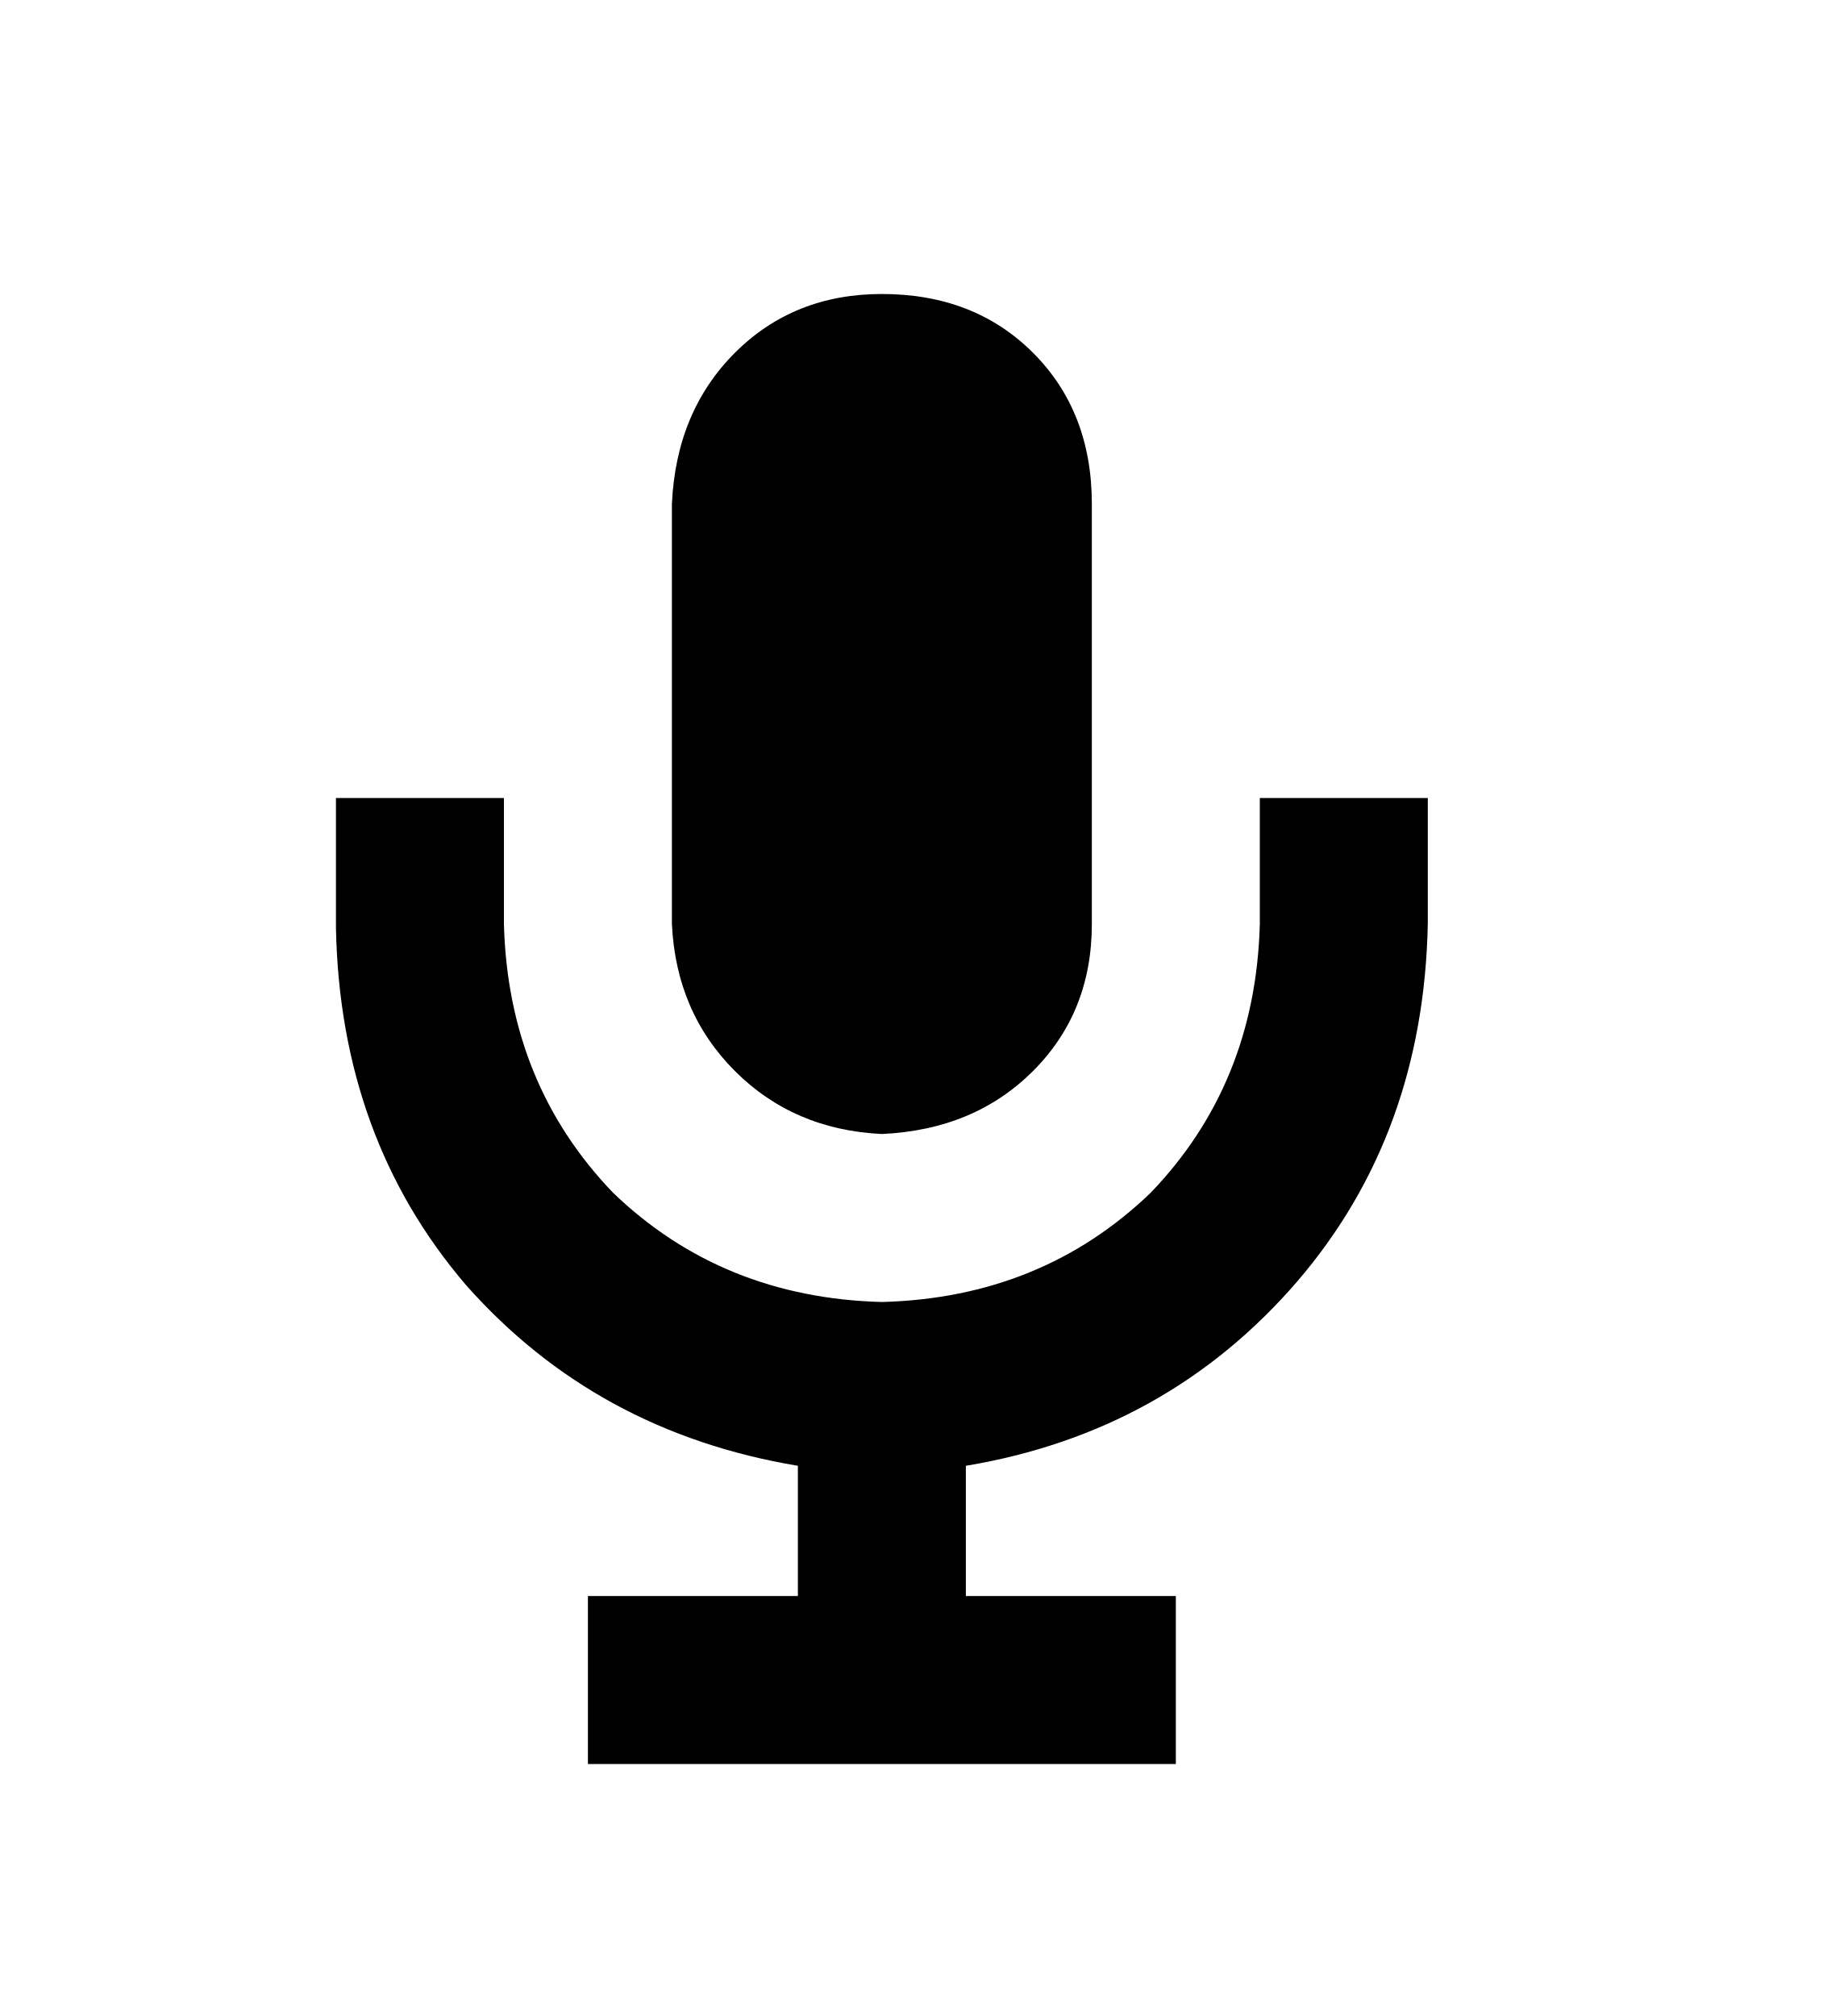
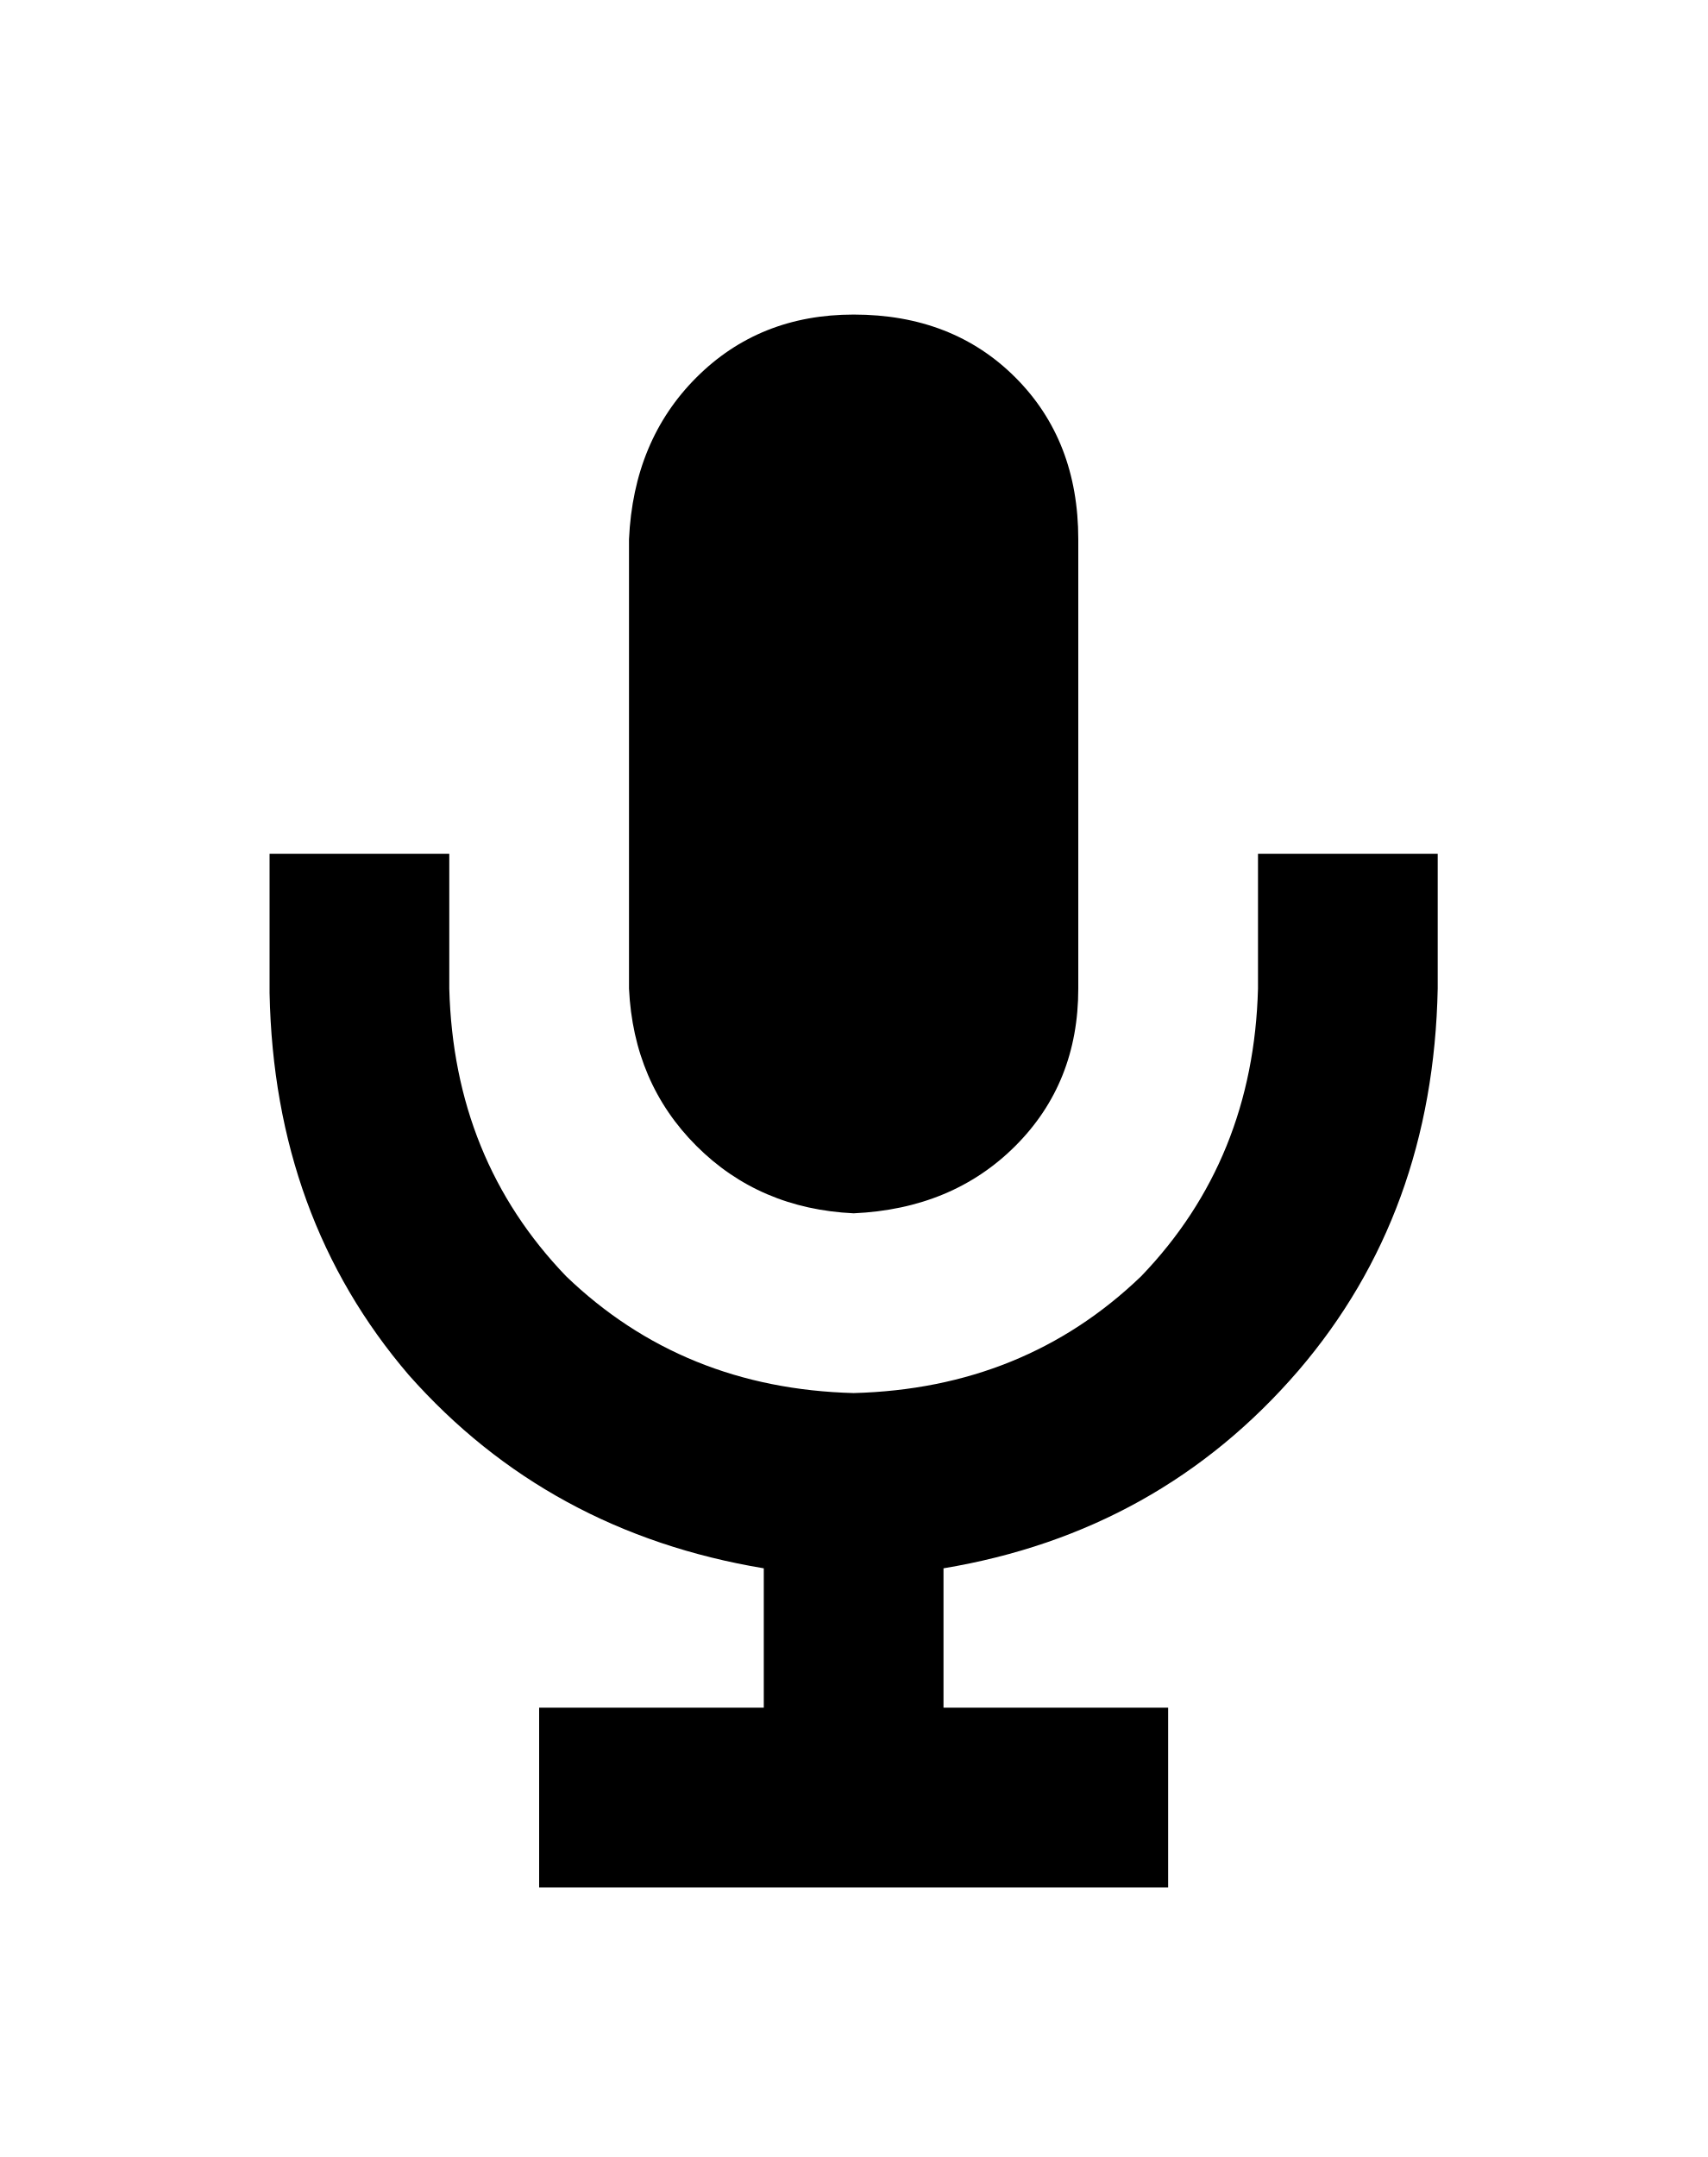
- <svg xmlns="http://www.w3.org/2000/svg" width="440" height="480" viewBox="0 0 440 480">
-   <path d="M160 220l0-100q1-22 15-36 14-14 35-14 22 0 36 14 14 14 14 36l0 100q0 21-14 35-14 14-36 15-21-1-35-15-14-14-15-35l0 0z m-80 1q1 50 31 85 31 35 79 43l0 31-50 0 0 40 140 0 0-40-50 0 0-31q48-8 79-44 30-35 31-85l0-30-40 0 0 30q-1 38-26 64-26 25-64 26-38-1-64-26-25-26-26-64l0-30-40 0 0 31z" />
+ <svg xmlns="http://www.w3.org/2000/svg" width="380" height="480" viewBox="0 0 380 480">
+   <path d="M140 220l0-100q1-22 15-36 14-14 35-14 22 0 36 14 14 14 14 36l0 100q0 21-14 35-14 14-36 15-21-1-35-15-14-14-15-35l0 0z m-80 1q1 50 31 85 31 35 79 43l0 31-50 0 0 40 140 0 0-40-50 0 0-31q48-8 79-44 30-35 31-85l0-30-40 0 0 30q-1 38-26 64-26 25-64 26-38-1-64-26-25-26-26-64l0-30-40 0 0 31z" />
</svg>
